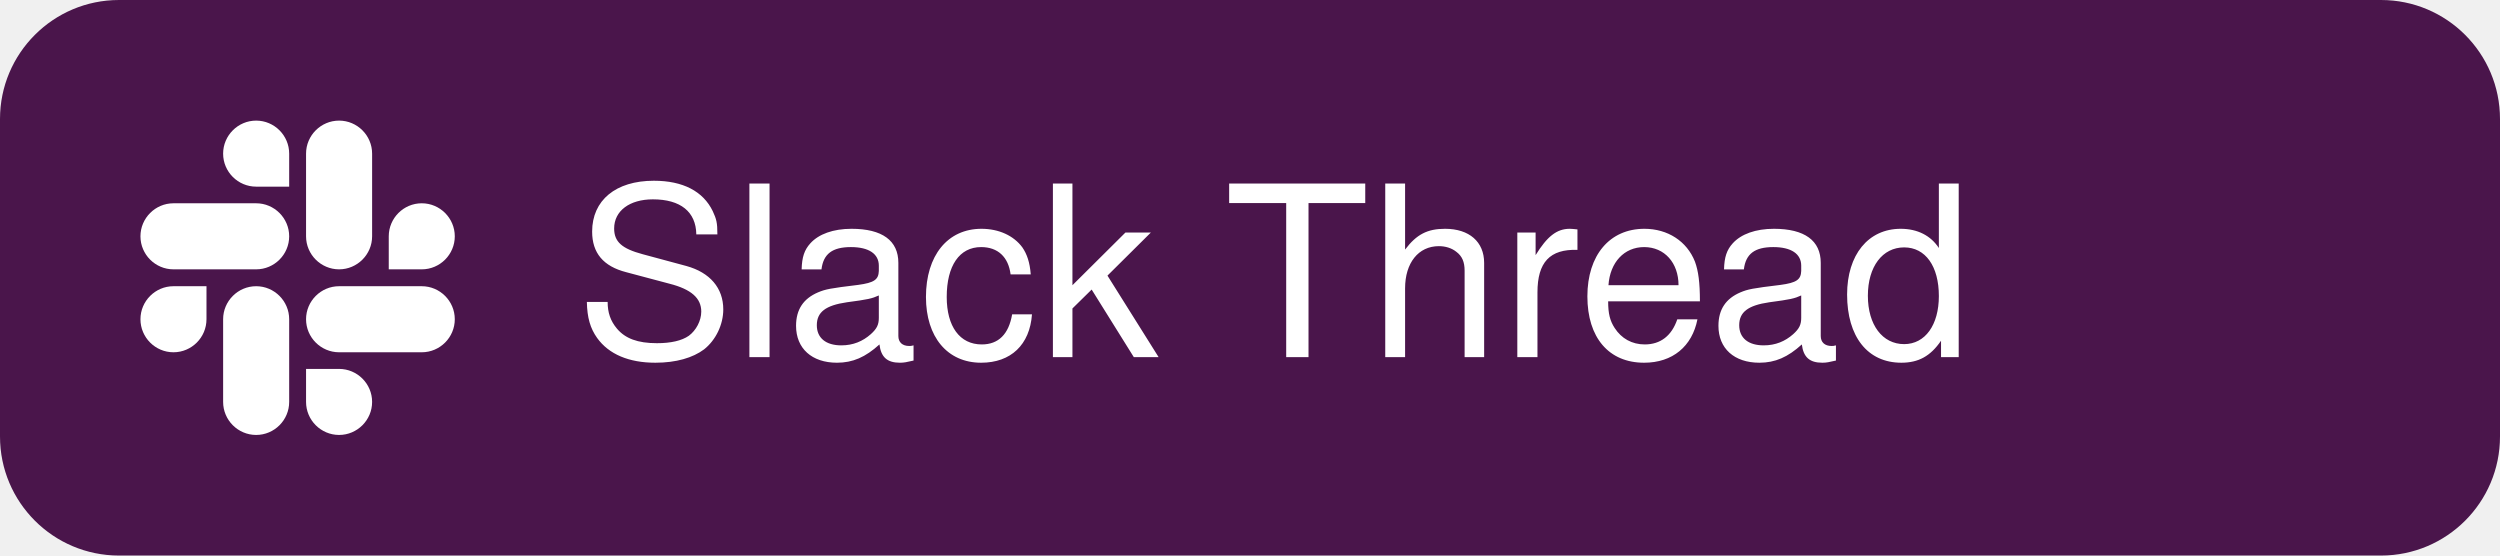
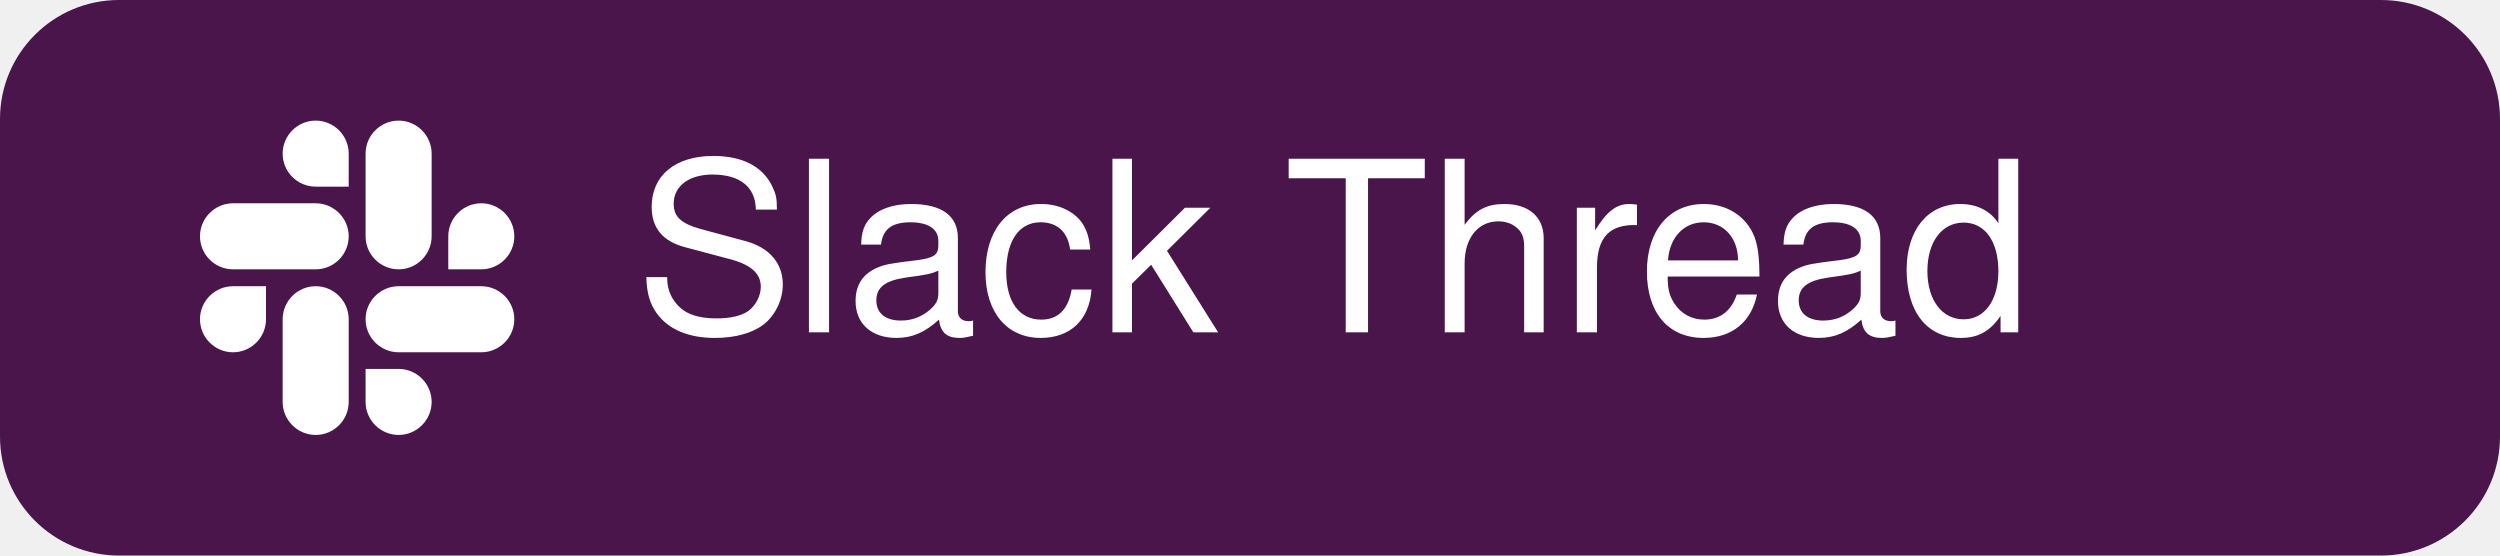
<svg xmlns="http://www.w3.org/2000/svg" width="126" height="28" viewBox="0 0 126 28" role="img" aria-label="Slack Thread">
  <style>
    .bg { fill: #4A154B; }
    .text { fill: #FFFFFF; }
    .ico { fill: #FFFFFF; }
    @media (prefers-color-scheme: dark) {
      .bg { fill: #611f69; }
    }
  </style>
  <rect width="126" height="28" rx="6" class="bg" />
-   <g transform="translate(7, 6)">
+   <g transform="translate(10, 6)">
    <svg width="16" height="16" viewBox="0 0 128 128" fill="none">
      <path d="M27.255 80.719c0 7.33-5.978 13.317-13.309 13.317C6.616 94.036.63 88.049.63 80.719s5.987-13.317 13.317-13.317h13.309zm6.709 0c0-7.33 5.987-13.317 13.317-13.317s13.317 5.986 13.317 13.317v33.335c0 7.33-5.986 13.317-13.317 13.317-7.33 0-13.317-5.987-13.317-13.317z" class="ico" />
      <path d="M47.281 27.255c-7.33 0-13.317-5.978-13.317-13.309C33.964 6.616 39.951.63 47.281.63s13.317 5.987 13.317 13.317v13.309zm0 6.709c7.33 0 13.317 5.987 13.317 13.317s-5.986 13.317-13.317 13.317H13.946C6.616 60.598.63 54.612.63 47.281c0-7.33 5.987-13.317 13.317-13.317z" class="ico" />
      <path d="M100.745 47.281c0-7.33 5.978-13.317 13.309-13.317 7.33 0 13.317 5.987 13.317 13.317s-5.987 13.317-13.317 13.317h-13.309zm-6.709 0c0 7.33-5.987 13.317-13.317 13.317s-13.317-5.986-13.317-13.317V13.946C67.402 6.616 73.388.63 80.719.63c7.33 0 13.317 5.987 13.317 13.317z" class="ico" />
      <path d="M80.719 100.745c7.33 0 13.317 5.978 13.317 13.309 0 7.33-5.987 13.317-13.317 13.317s-13.317-5.987-13.317-13.317v-13.309zm0-6.709c-7.33 0-13.317-5.987-13.317-13.317s5.986-13.317 13.317-13.317h33.335c7.33 0 13.317 5.986 13.317 13.317 0 7.33-5.987 13.317-13.317 13.317z" class="ico" />
    </svg>
  </g>
-   <text x="29" y="18" font-family="-apple-system, BlinkMacSystemFont, 'Segoe UI', Helvetica, Arial, sans-serif" font-size="12" font-weight="500" class="text">Slack Thread</text>
+   <text x="32" y="14" dominant-baseline="central" font-family="-apple-system, BlinkMacSystemFont, 'Segoe UI', Helvetica, Arial, sans-serif" font-size="12" font-weight="500" class="text">Slack Thread</text>
</svg>
